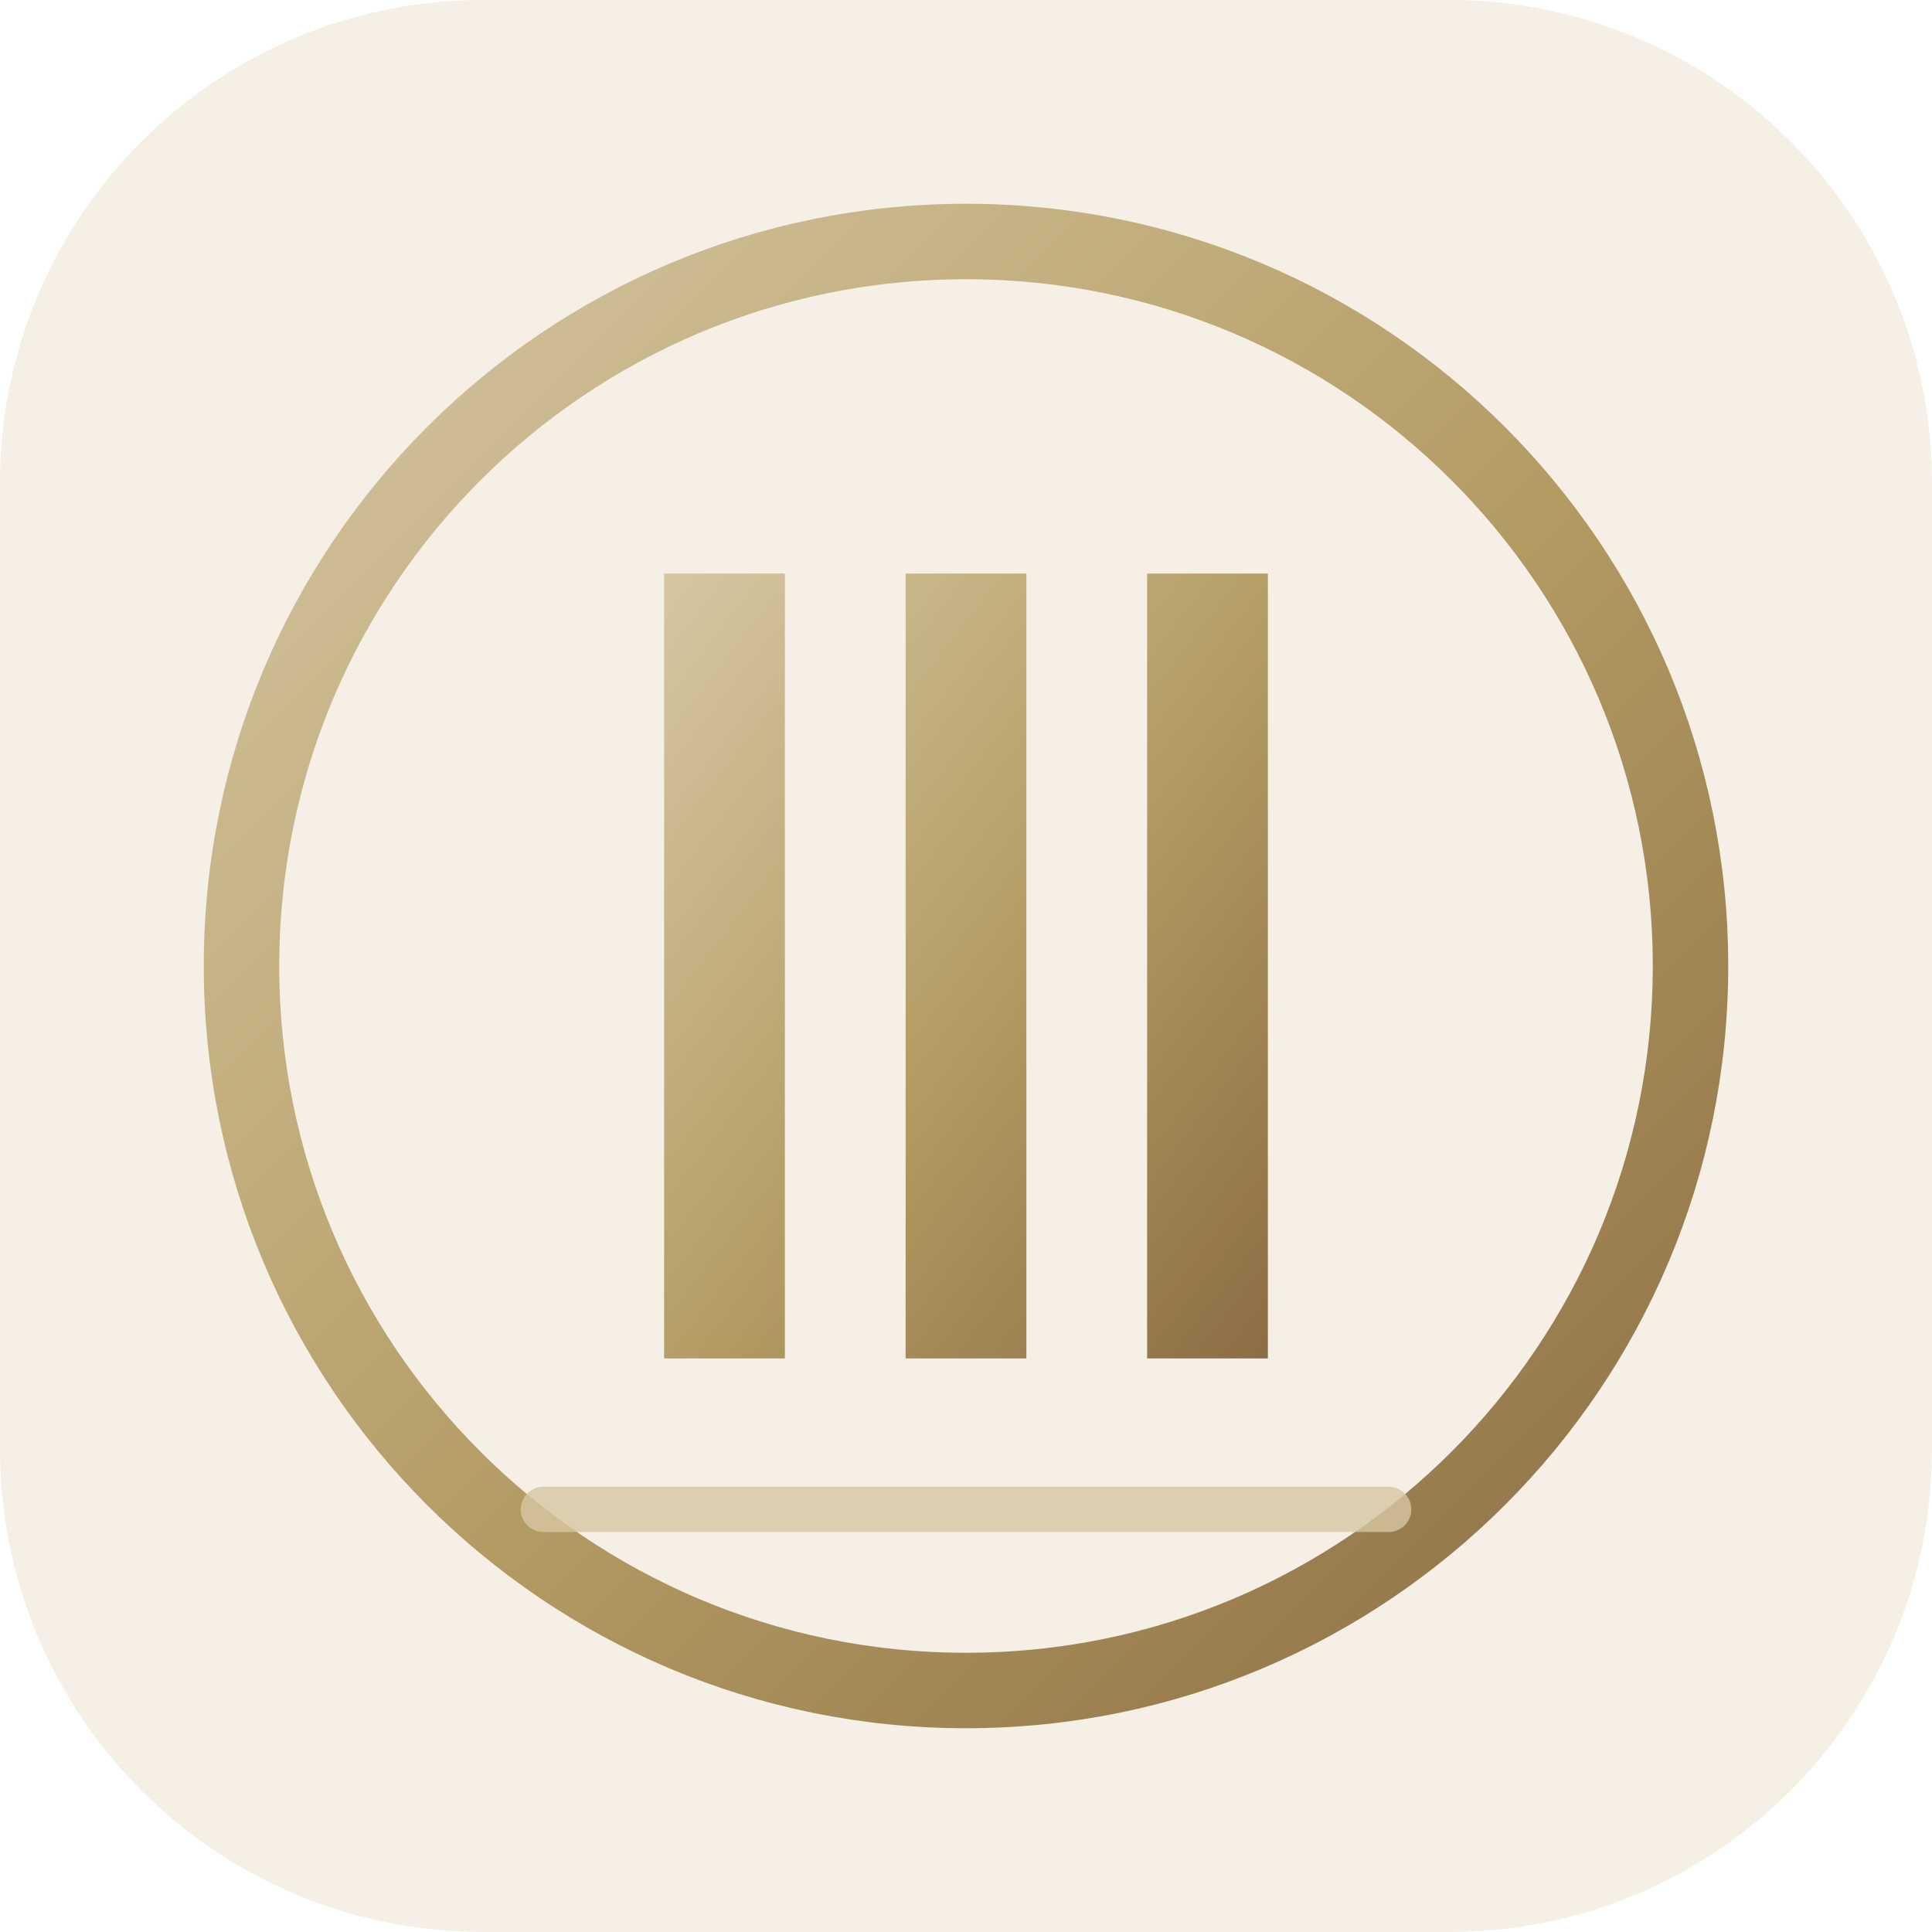
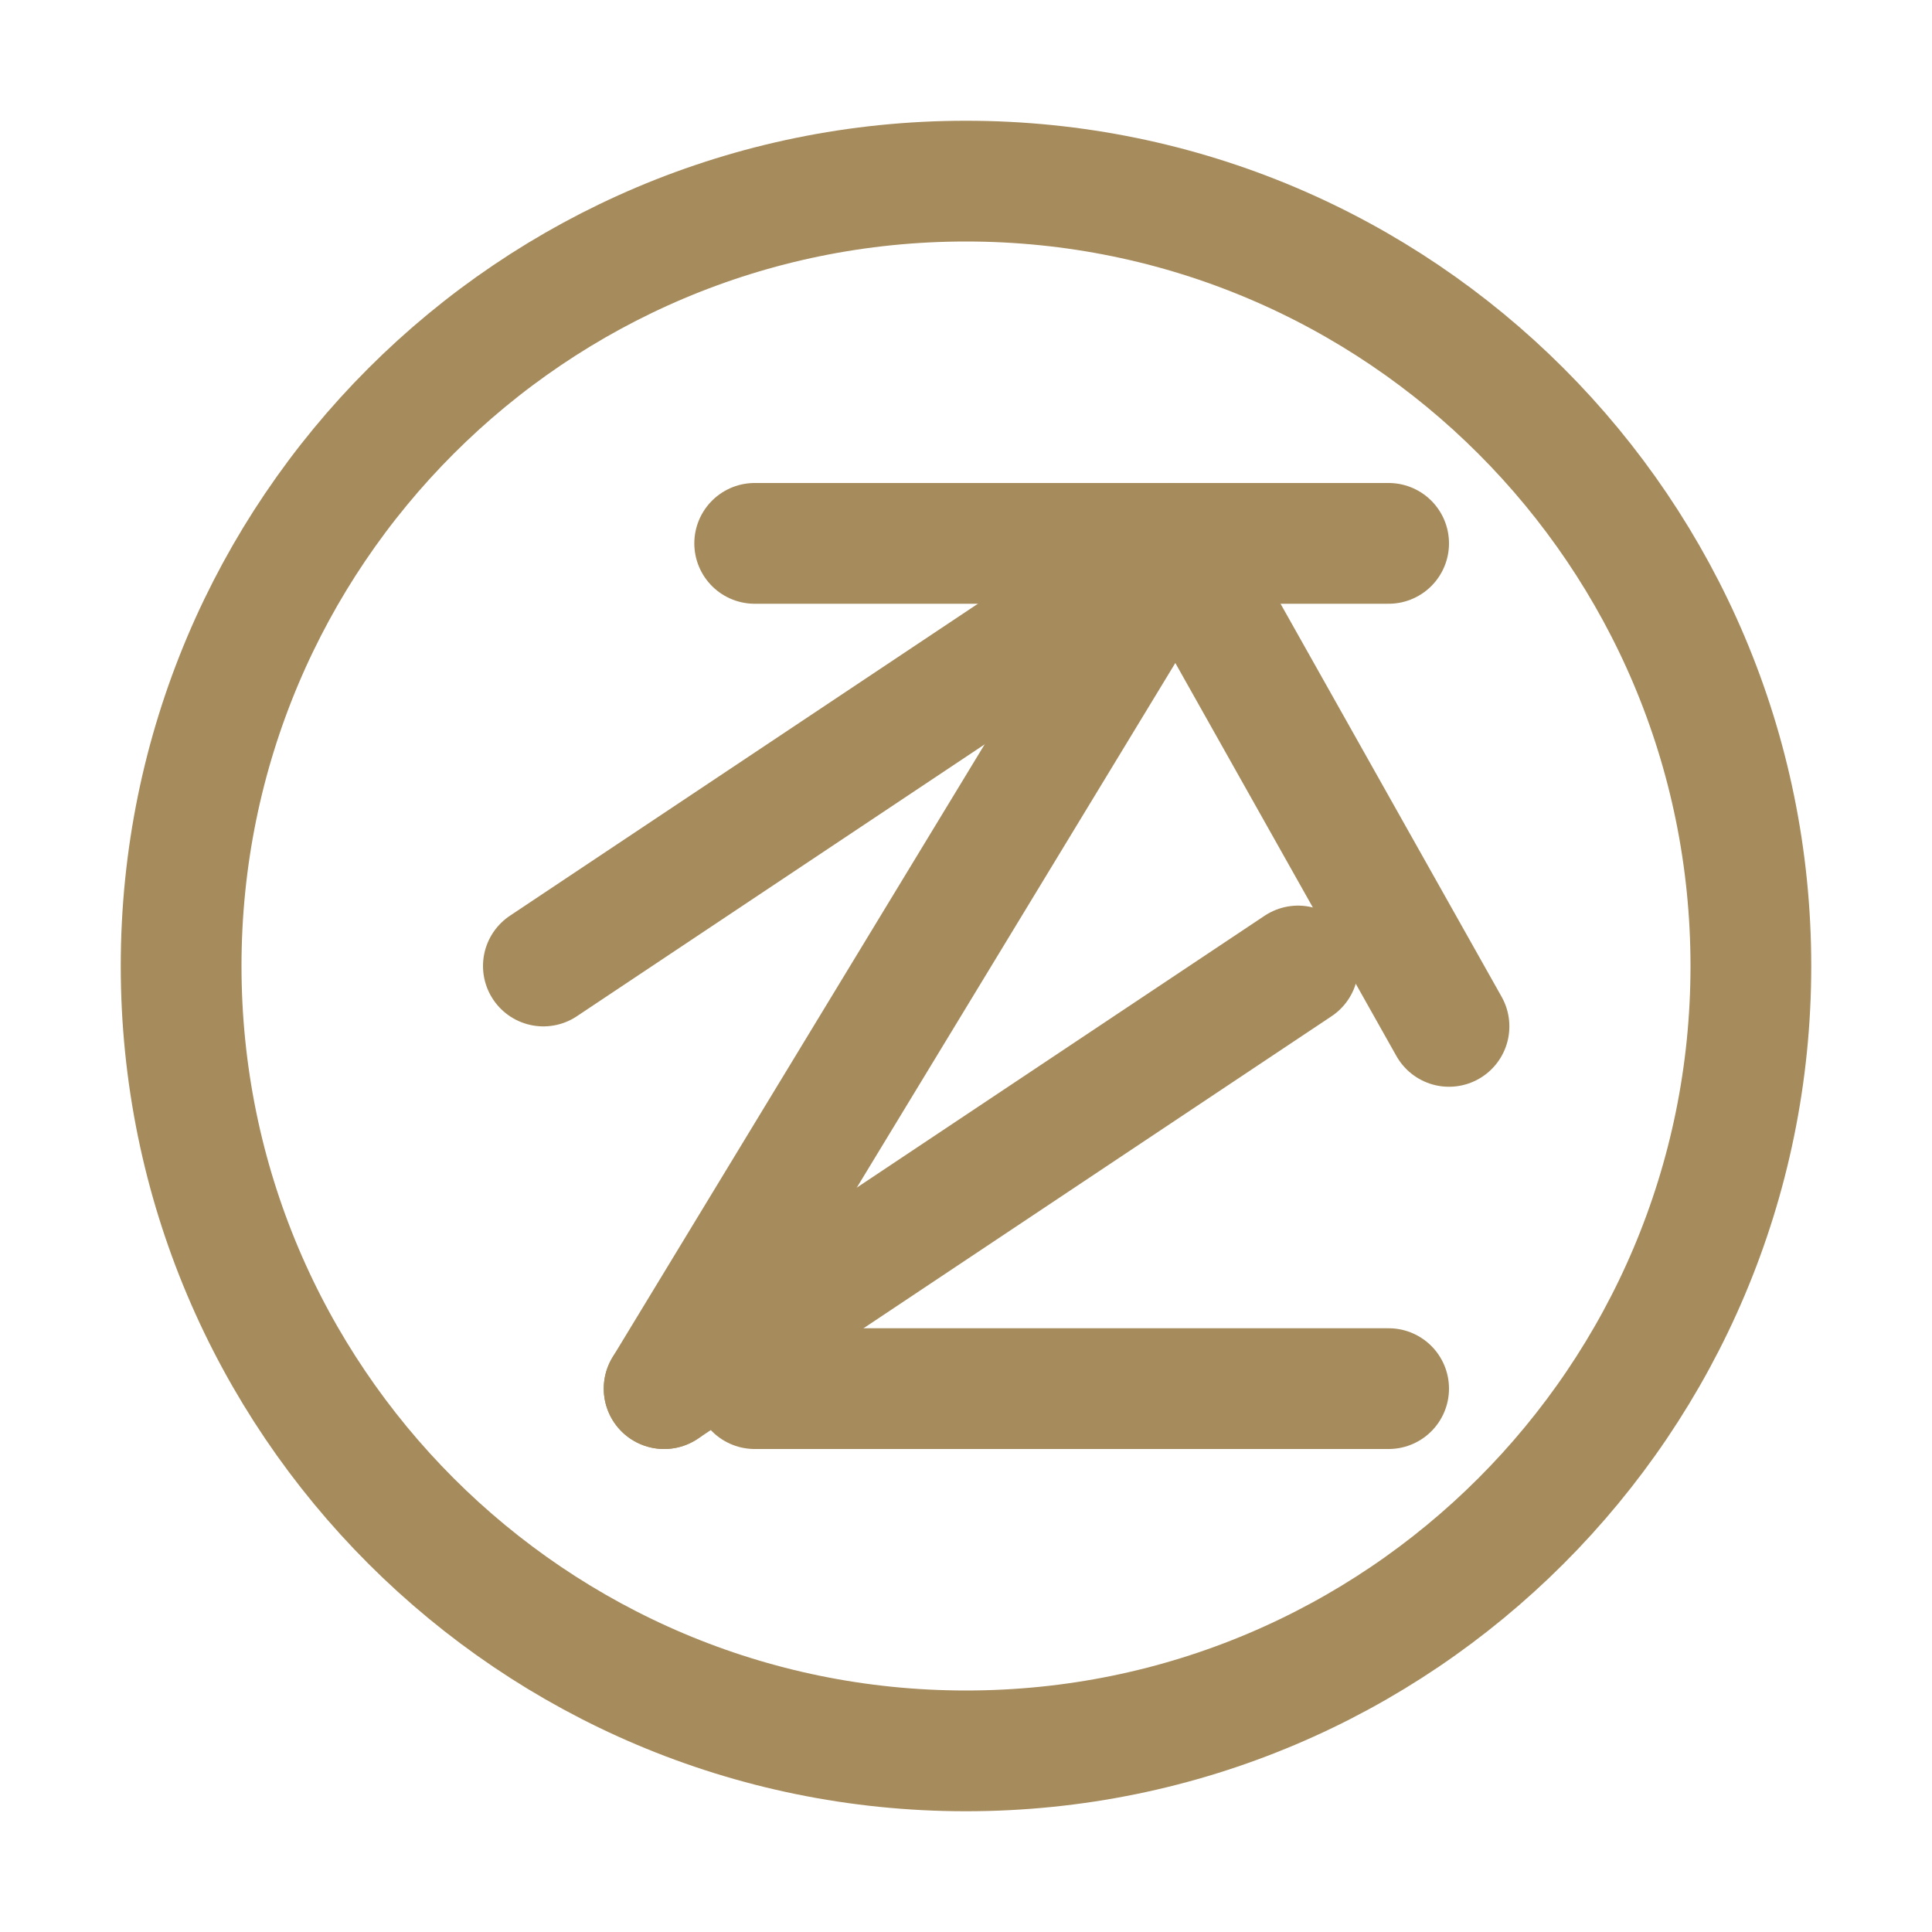
- <svg xmlns="http://www.w3.org/2000/svg" viewBox="0 0 64 64" role="img" aria-label="3SIN favicon">
-   <defs>
-     <linearGradient id="gold" x1="0%" y1="0%" x2="100%" y2="100%">
-       <stop offset="0%" stop-color="#d6c7a2" />
-       <stop offset="55%" stop-color="#b29a62" />
-       <stop offset="100%" stop-color="#8c6d45" />
-     </linearGradient>
-   </defs>
-   <rect width="64" height="64" rx="16" fill="#f5efe6" />
-   <circle cx="32" cy="32" r="24" fill="none" stroke="url(#gold)" stroke-width="2.5" />
-   <path d="M22 19h4v26h-4zm8 0h4v26h-4zm8 0h4v26h-4z" fill="url(#gold)" />
-   <path d="M18 50h28" stroke="#d6c7a2" stroke-width="1.5" stroke-linecap="round" opacity=".8" />
+ <svg xmlns="http://www.w3.org/2000/svg" viewBox="0 0 64 64" fill="none">
+   <circle cx="32" cy="32" r="26" stroke="#A68B5C" stroke-width="4" />
+   <path d="M39 18 48 34" stroke="#A68B5C" stroke-width="4" stroke-linecap="round" />
+   <path d="M25 18H46" stroke="#A68B5C" stroke-width="4" stroke-linecap="round" />
+   <path d="M18 32 39 18" stroke="#A68B5C" stroke-width="4" stroke-linecap="round" />
+   <path d="M22 46 39 18" stroke="#A68B5C" stroke-width="4" stroke-linecap="round" />
+   <path d="M25 46H46" stroke="#A68B5C" stroke-width="4" stroke-linecap="round" />
+   <path d="M43 32 22 46" stroke="#A68B5C" stroke-width="4" stroke-linecap="round" />
</svg>
